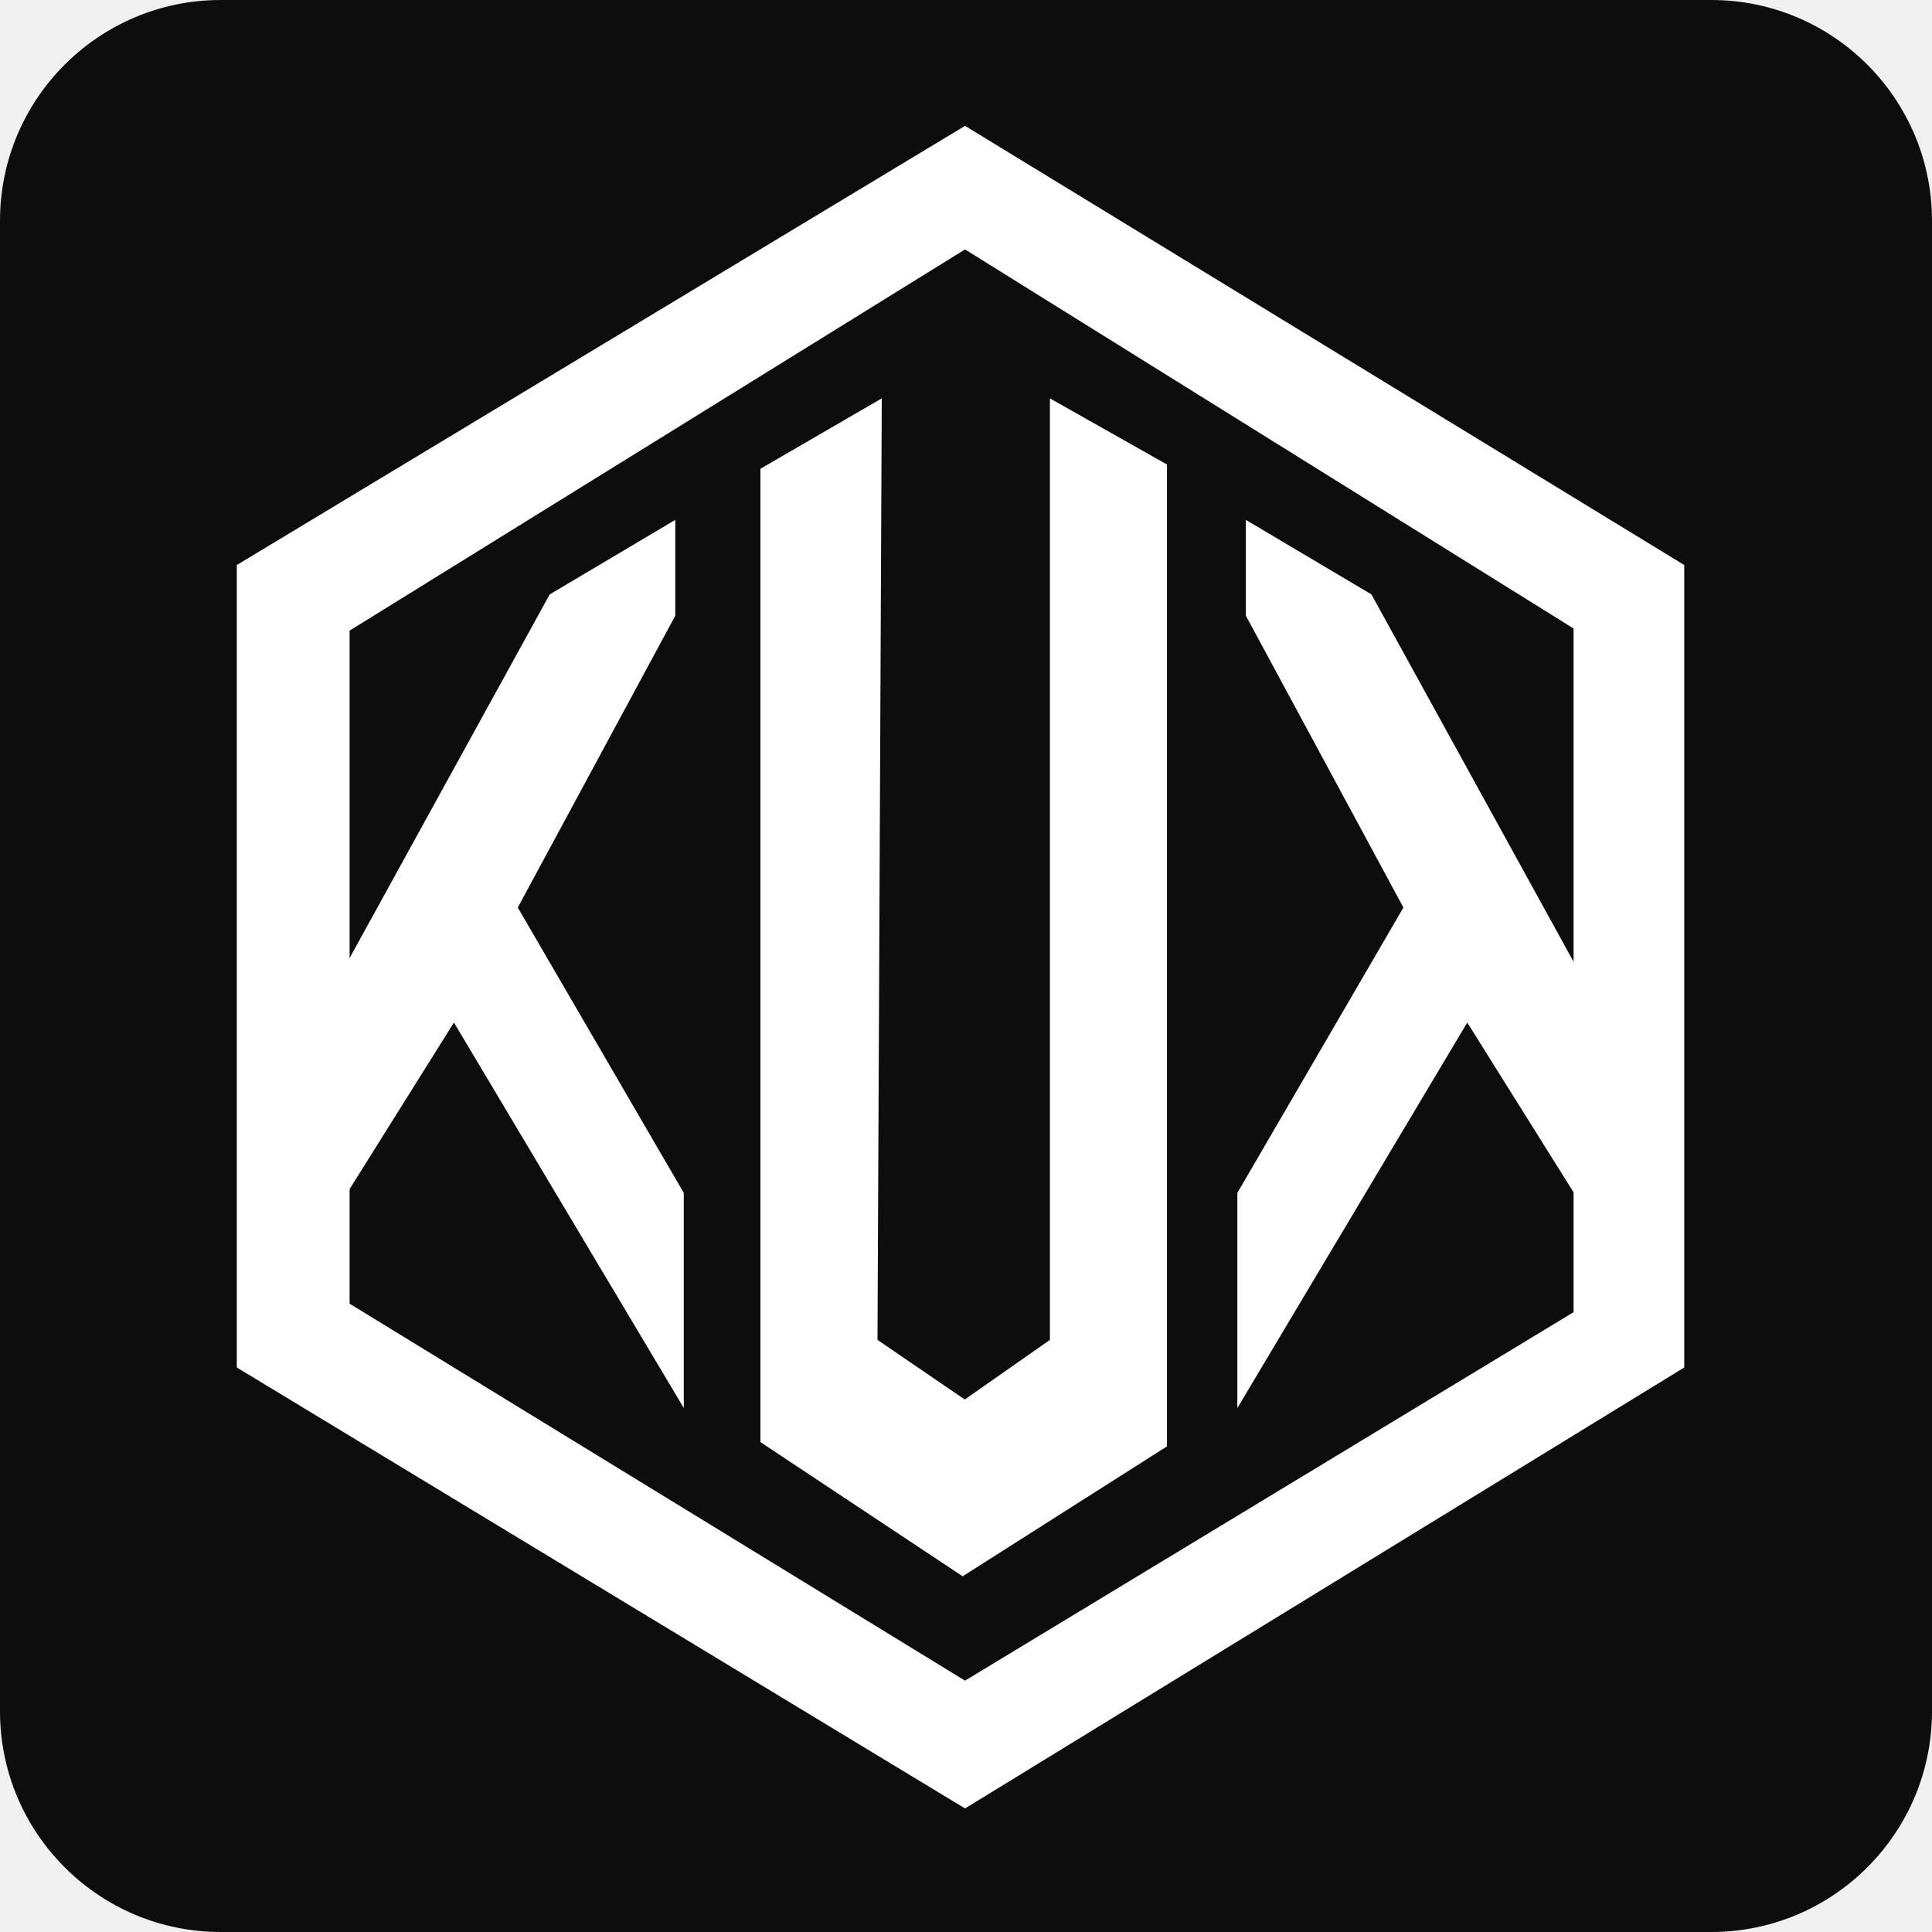
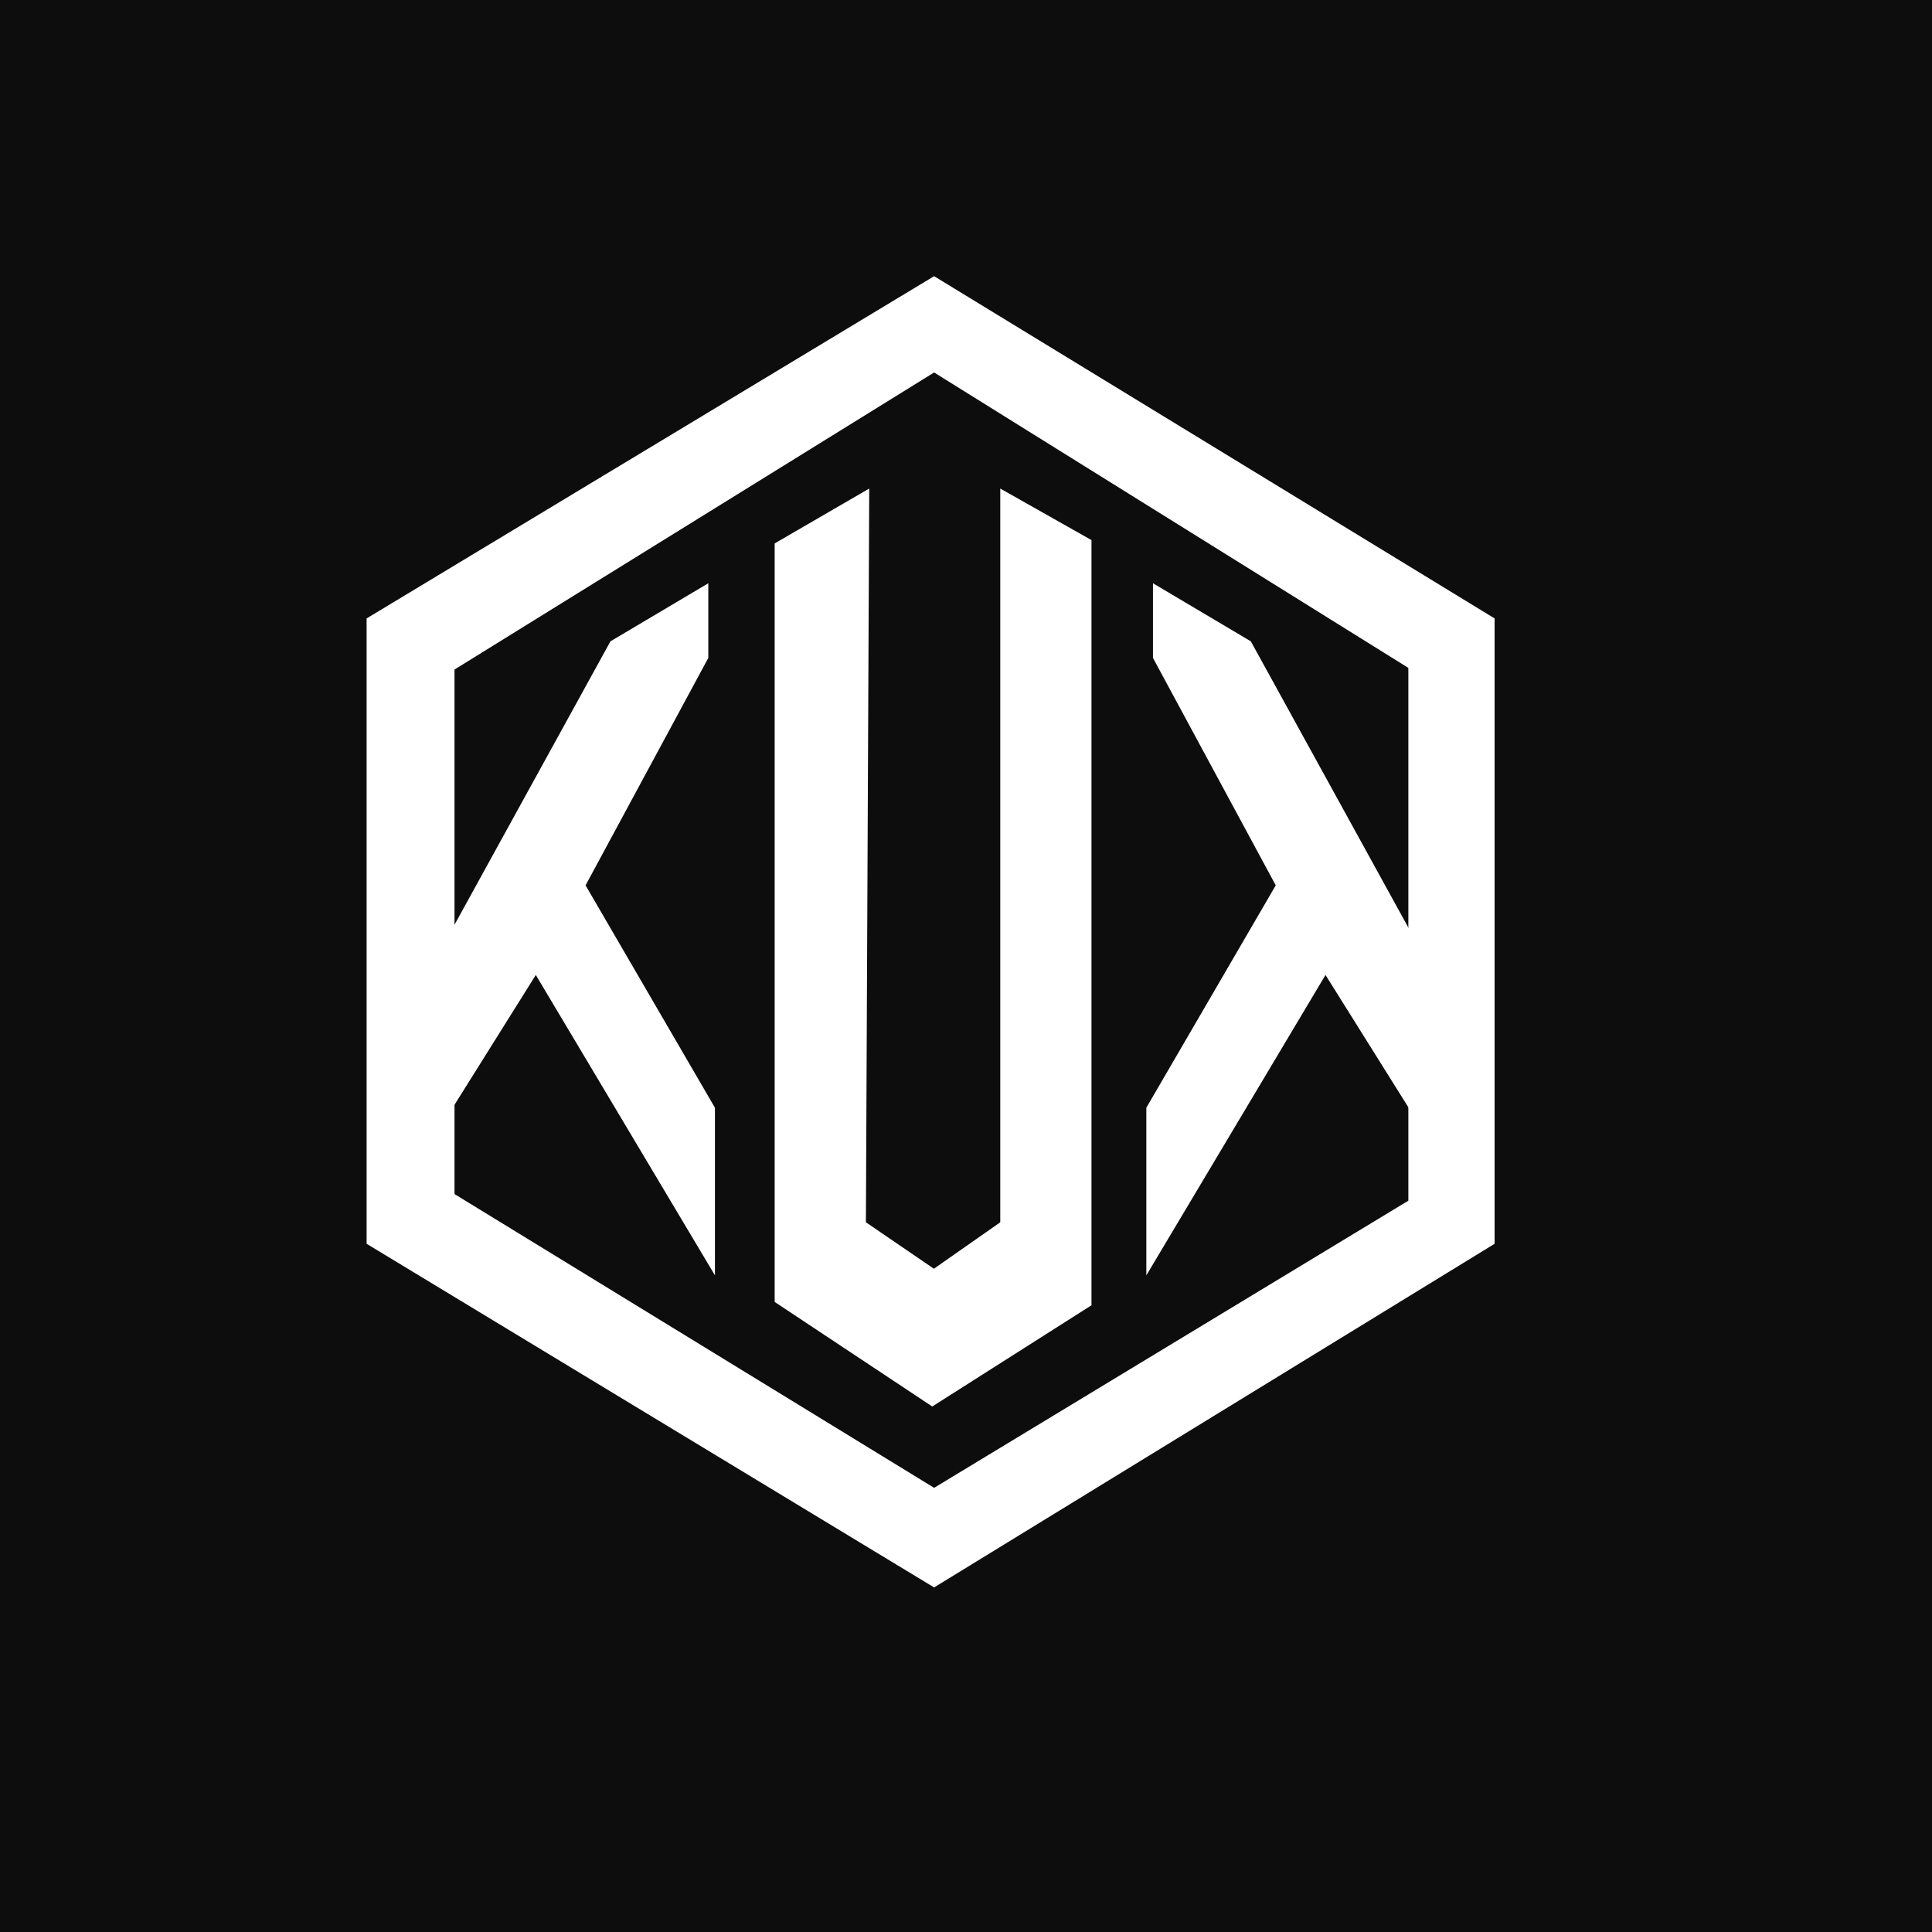
- <svg xmlns="http://www.w3.org/2000/svg" viewBox="0 0 420 420">
-   <rect width="420" height="420" rx="48" fill="#0d0d0d" />
-   <g transform="translate(45 24)" fill="#ffffff">
+ <svg xmlns="http://www.w3.org/2000/svg" viewBox="0 0 512 512">
+   <rect width="512" height="512" fill="#0d0d0d" />
+   <g transform="translate(91 70) scale(0.95)" fill="#ffffff">
    <path fill-rule="evenodd" d="M297.08 261.26 164.79 341.36 31.00 259.41 31.00 113.09 164.79 30.22 297.08 112.63Z M164.79 3.36 6.48 98.83 6.48 273.28 164.79 369.14 321.14 273.28 321.14 98.83Z" />
    <path d="M67.56 173.29 101.80 109.85 101.80 89.02 74.50 105.22 29.15 187.64 29.61 236.72 53.68 198.29 103.65 282.09 103.65 235.33Z" />
    <path d="M253.14 105.22 225.84 89.02 225.84 109.85 260.09 173.29 223.99 235.33 223.99 282.09 273.97 198.29 298.03 236.72 298.49 187.64Z" />
    <path d="M183.24 62.60 183.24 267.28 164.73 280.24 145.76 267.28 146.69 62.60 120.31 77.91 120.31 289.50 164.27 318.67 208.69 290.43 208.69 76.98Z" />
  </g>
</svg>
